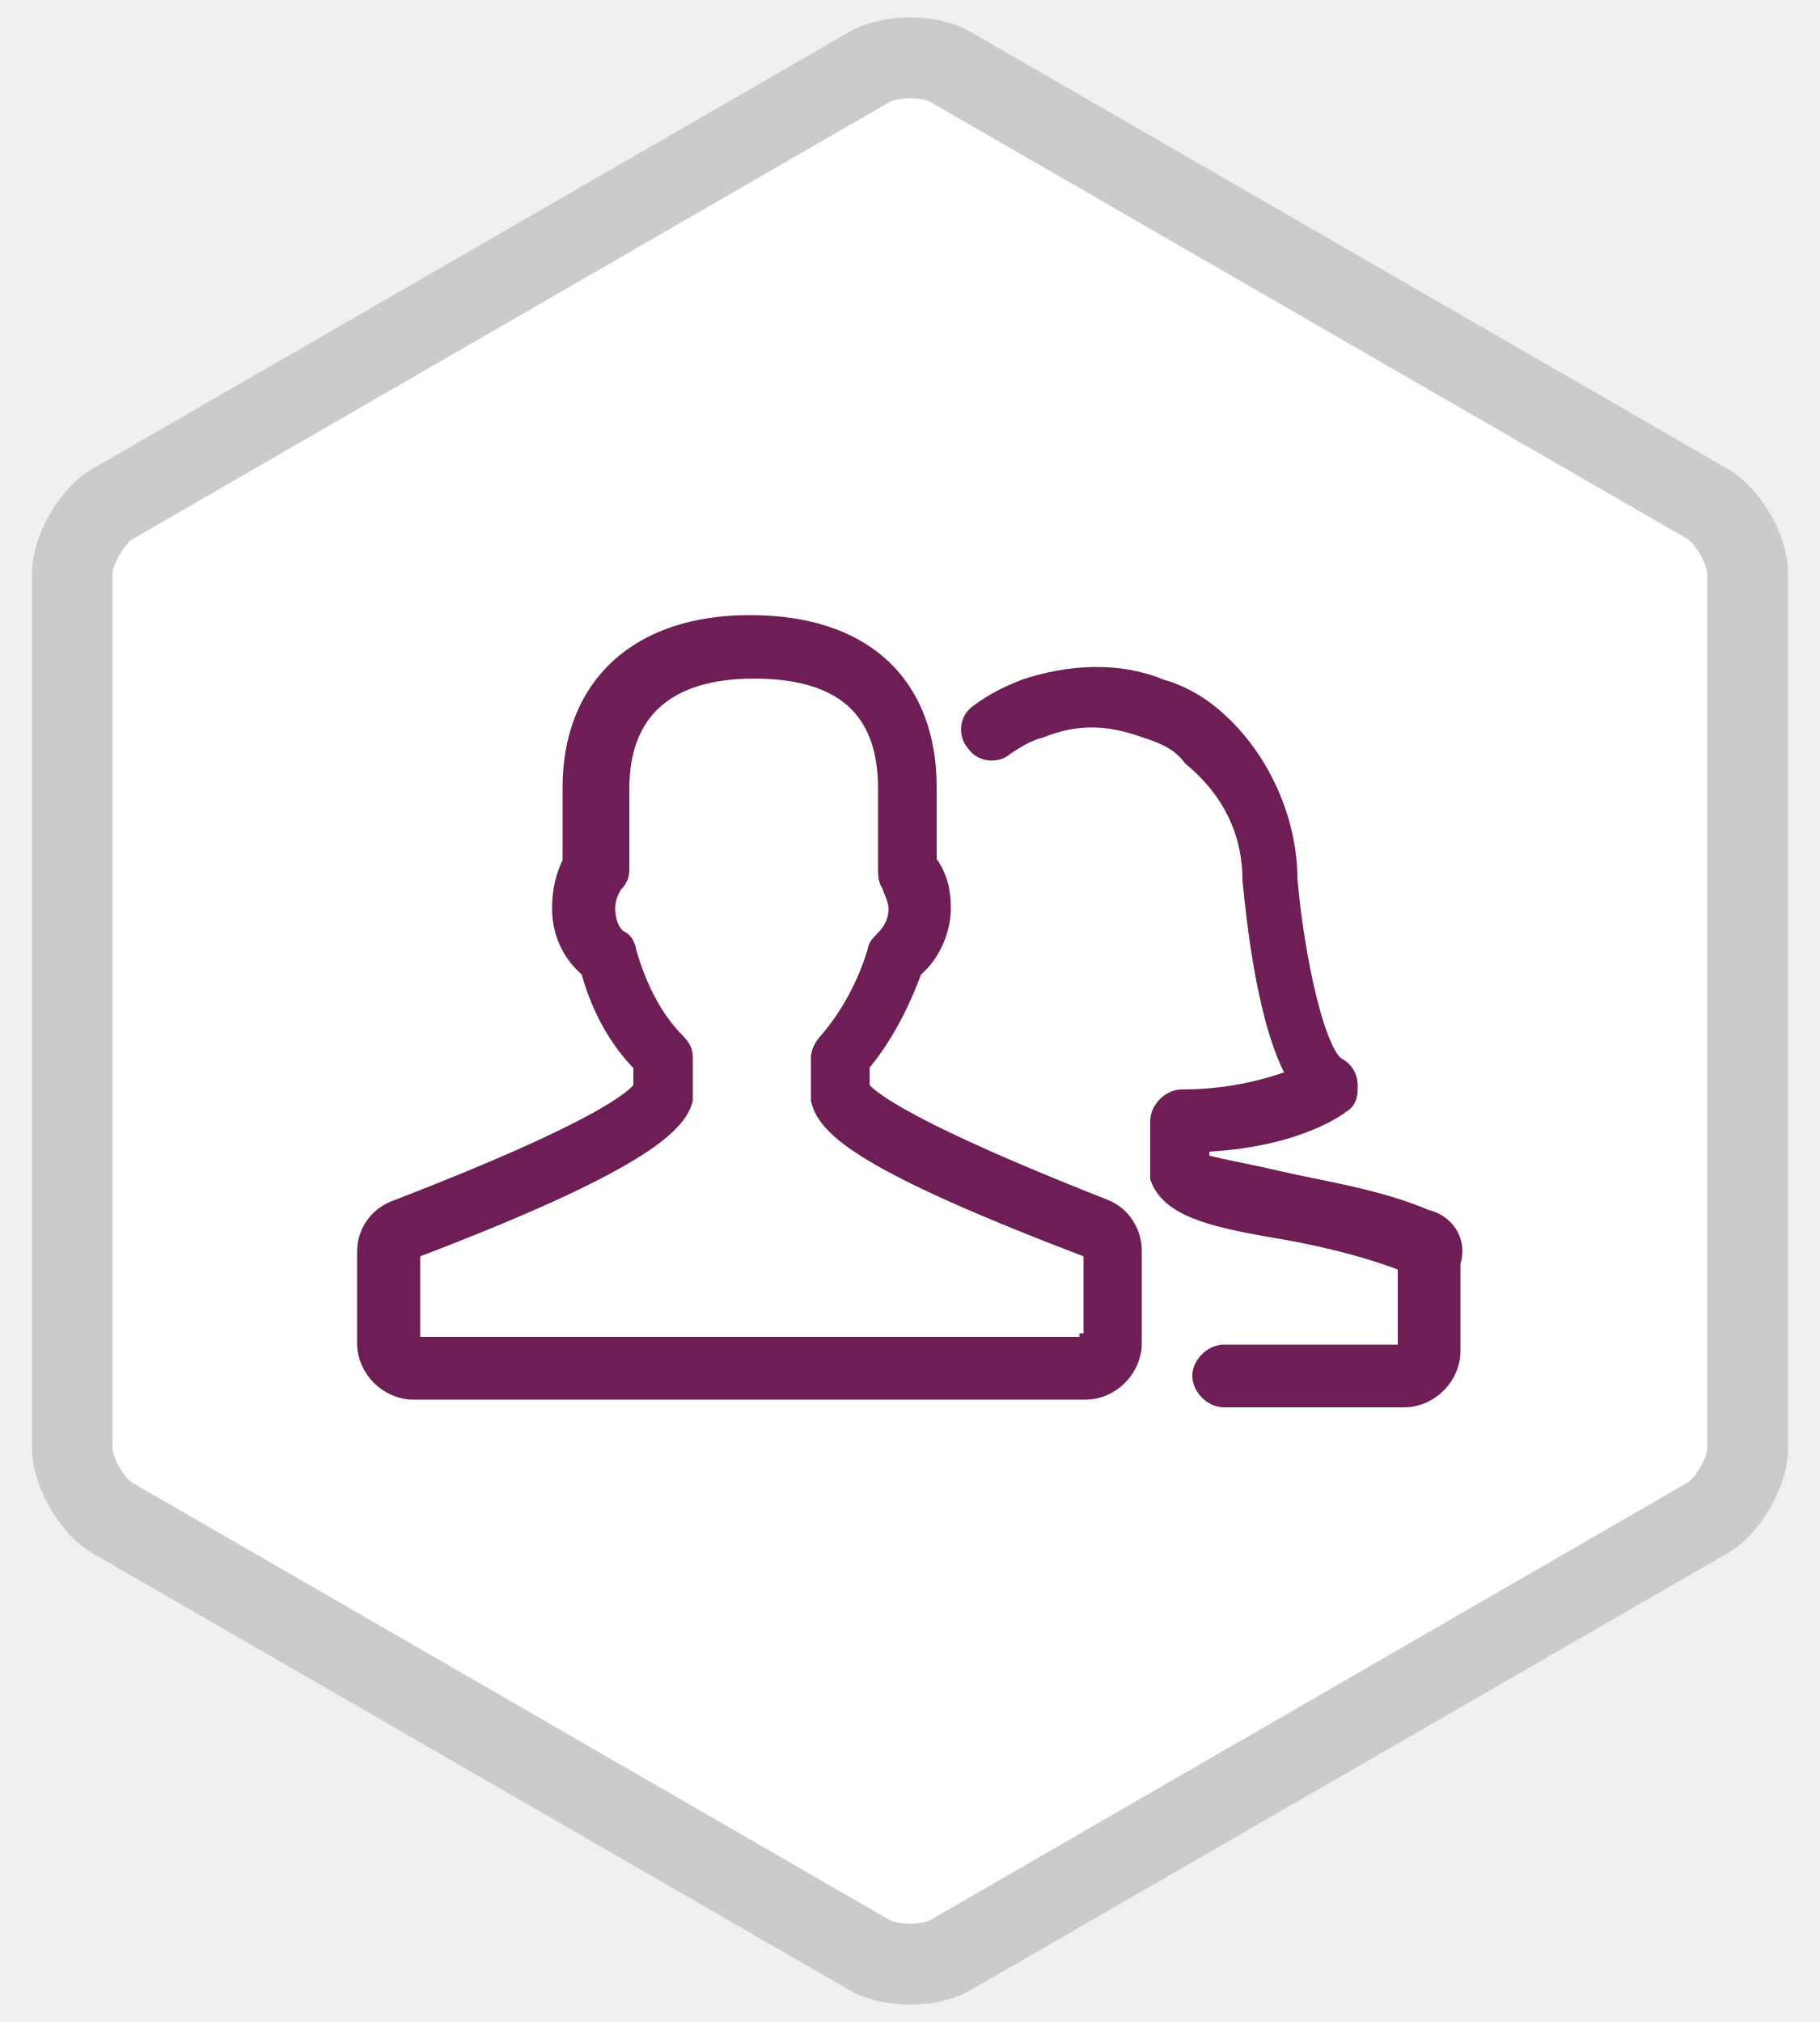
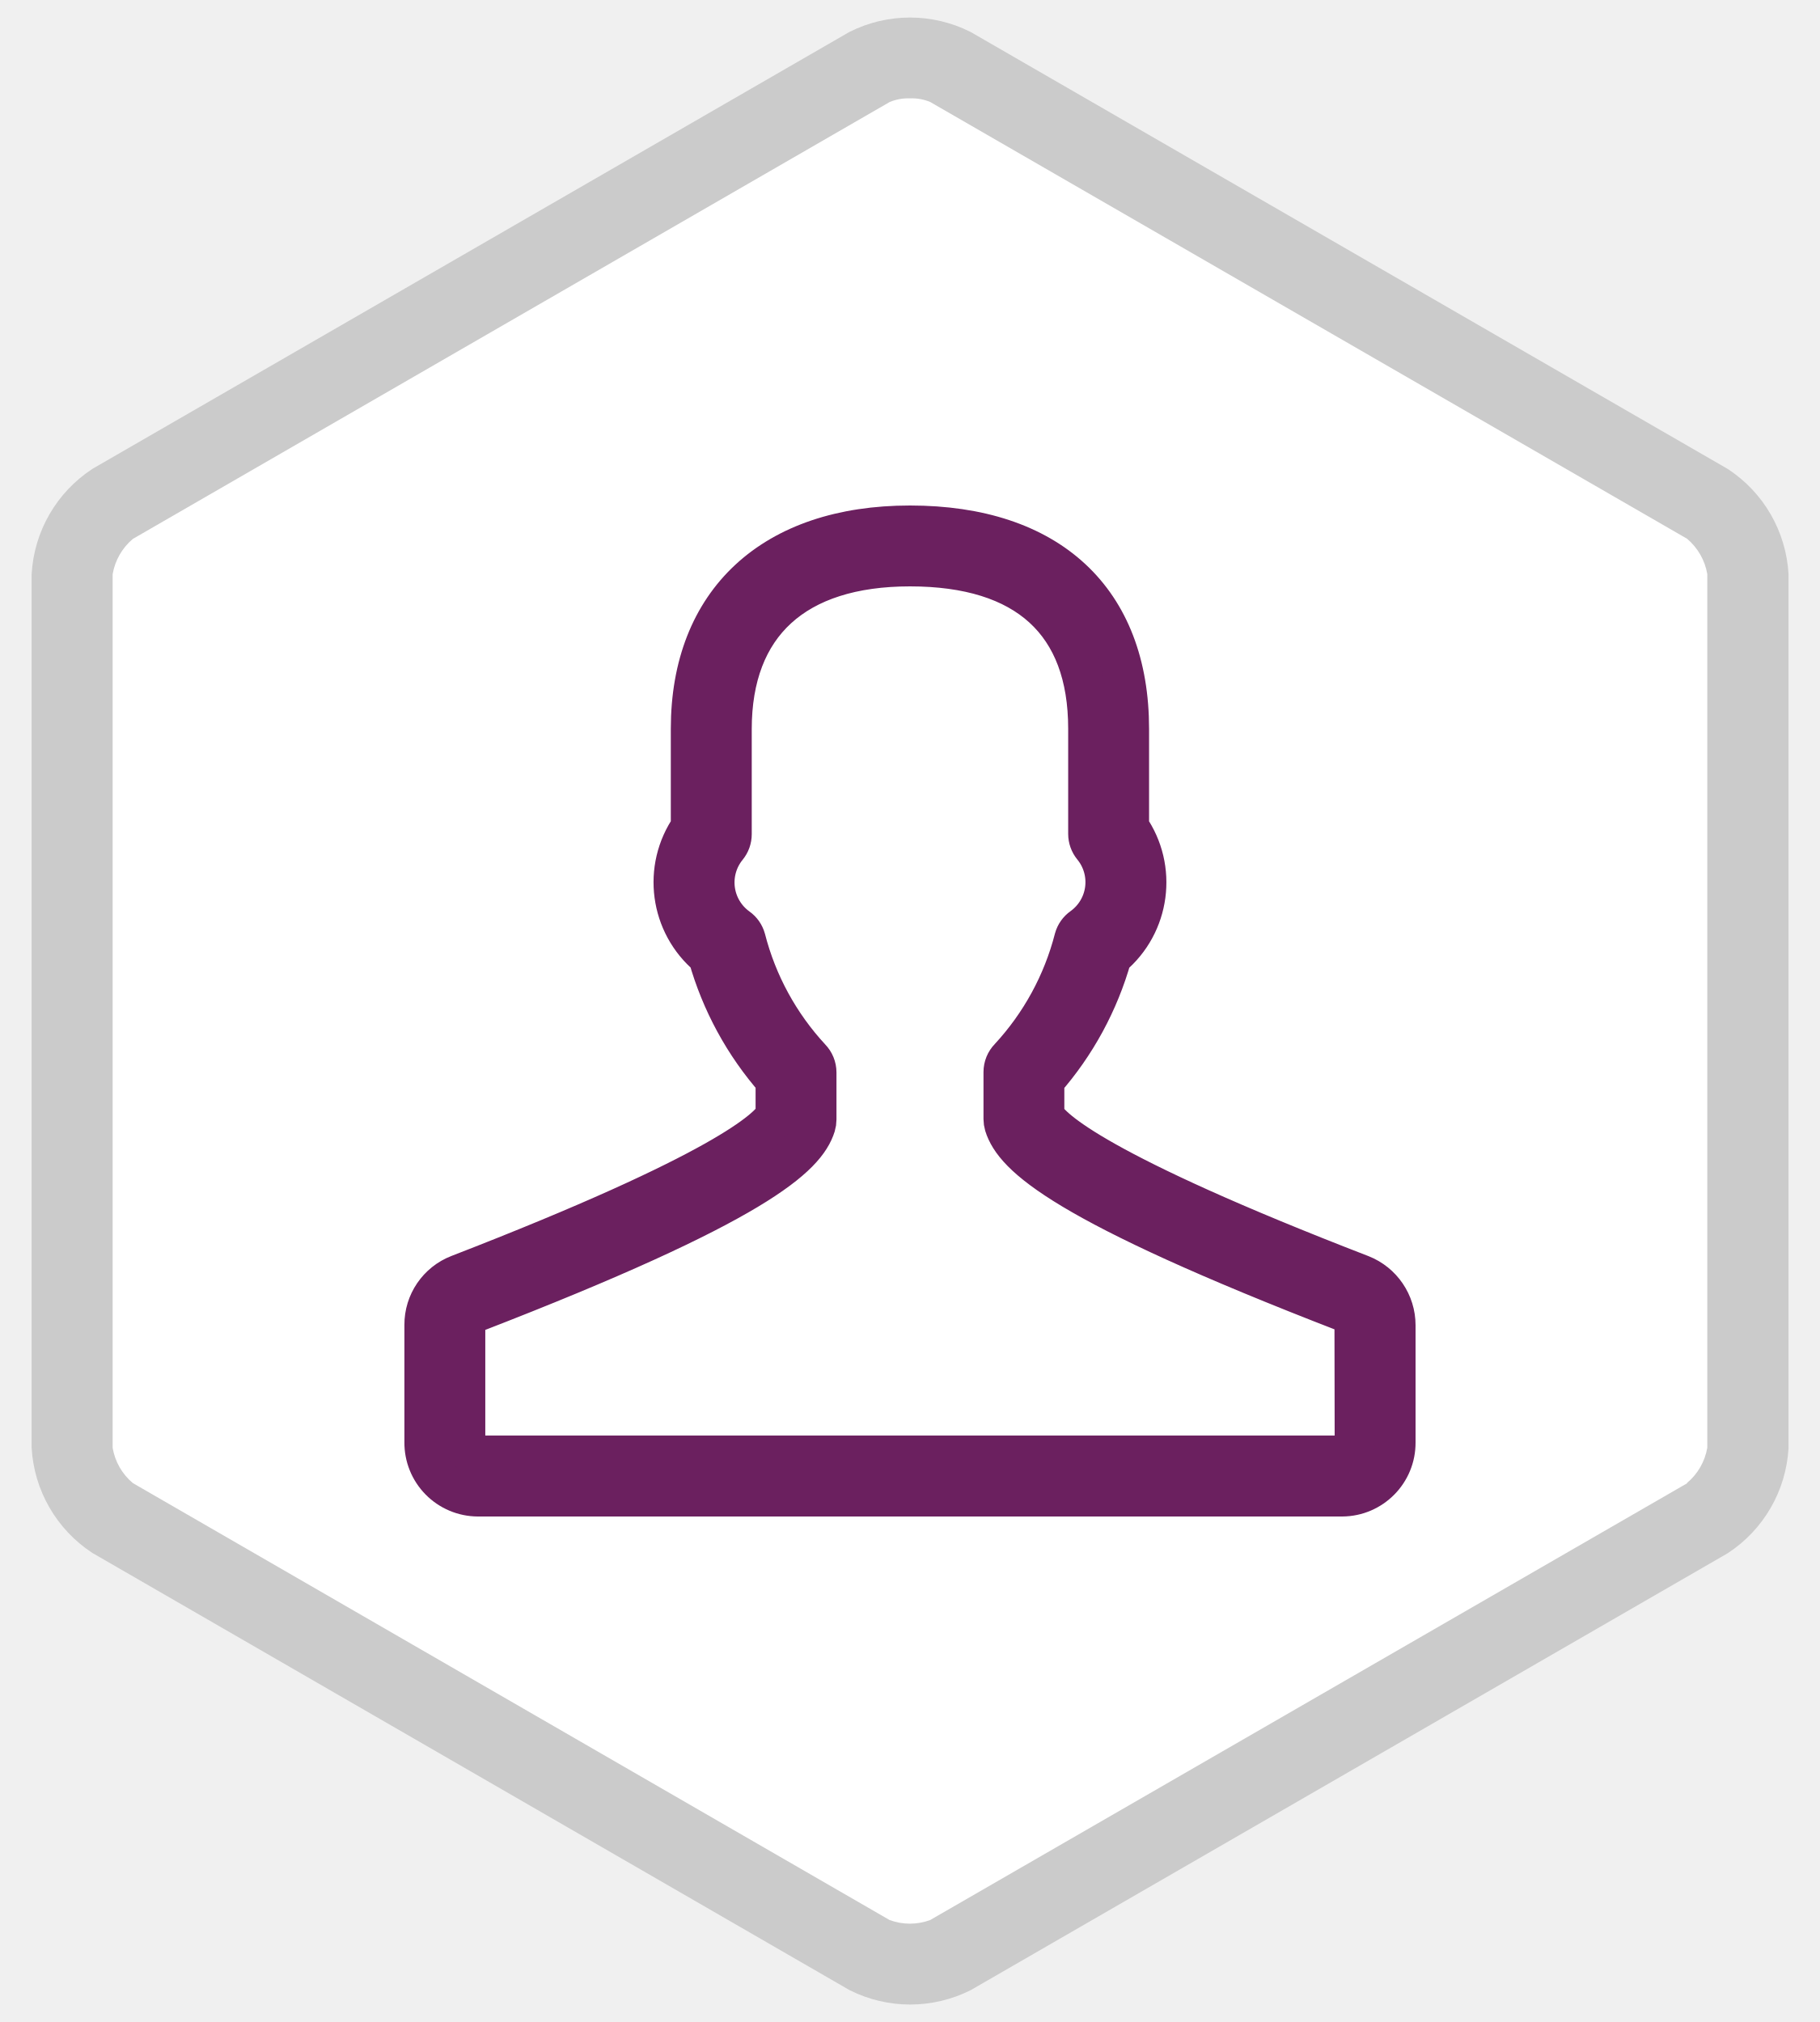
- <svg xmlns="http://www.w3.org/2000/svg" version="1.1" class="icons icon-staff" id="icon-staff" x="0" y="0" viewBox="0 0 45 50" xml:space="preserve" enable-background="new 0 0 45 50">
-   <g>
-     <g>
-       <path d="M22.5 48.42c-0.29 0-0.48-0.07-0.52-0.09L2.56 37.12c-0.21-0.12-0.52-0.66-0.52-0.91V13.79c0-0.25 0.31-0.78 0.52-0.91L21.98 1.67c0.04-0.02 0.23-0.09 0.52-0.09 0.29 0 0.48 0.07 0.52 0.09l19.42 11.21c0.21 0.12 0.52 0.66 0.52 0.9v22.42c0 0.25-0.31 0.78-0.52 0.91L23.02 48.33C22.98 48.35 22.79 48.42 22.5 48.42" fill="#FFF" />
-       <path d="M42.71 11.59L24 0.79c-0.41-0.24-0.96-0.36-1.5-0.36S21.41 0.55 21 0.79L2.29 11.59c-0.83 0.48-1.5 1.65-1.5 2.61v21.6c0 0.96 0.68 2.13 1.5 2.61L21 49.21c0.41 0.24 0.96 0.36 1.5 0.36s1.09-0.12 1.5-0.36l18.71-10.8c0.83-0.48 1.5-1.65 1.5-2.61V14.2C44.22 13.24 43.54 12.07 42.71 11.59M41.71 36.67L23 47.48c-0.04 0.02-0.22 0.09-0.5 0.09 -0.28 0-0.46-0.07-0.5-0.09L3.28 36.67c-0.21-0.12-0.5-0.63-0.5-0.87v-3.74h0v-2.02h0V14.2c0-0.24 0.3-0.75 0.5-0.87L22 2.52c0.04-0.02 0.22-0.09 0.5-0.09 0.28 0 0.46 0.07 0.5 0.09l18.71 10.8c0.21 0.12 0.5 0.63 0.5 0.87V30h0v2.02h0v3.78C42.22 36.04 41.92 36.55 41.71 36.67" fill="#CBCBCB" />
-     </g>
-     <g>
-       <path d="M27.29 29.9c-4.9-1.93-5.86-2.71-6.04-2.98v-0.61c0.52-0.61 0.96-1.4 1.31-2.36 0.44-0.35 0.7-0.96 0.7-1.49 0-0.44-0.09-0.79-0.35-1.14v-1.84c0-2.54-1.57-4.02-4.37-4.02 -2.71 0-4.38 1.49-4.38 4.02v1.84c-0.17 0.35-0.26 0.7-0.26 1.14 0 0.61 0.26 1.14 0.7 1.49 0.26 0.96 0.7 1.75 1.31 2.36v0.61c-0.17 0.26-1.05 1.05-6.04 2.98 -0.53 0.17-0.79 0.61-0.79 1.05v2.27c0 0.61 0.53 1.14 1.14 1.14h16.62c0.61 0 1.14-0.53 1.14-1.14v-2.27C27.99 30.51 27.73 30.07 27.29 29.9zM26.94 33.22c0 0.09-0.09 0.09-0.09 0.09H10.23c-0.09 0-0.09-0.09-0.09-0.09v-2.27c0-0.09 0-0.09 0.09-0.09 5.51-2.1 6.48-3.06 6.65-3.67 0-0.09 0-0.09 0-0.17v-0.88c0-0.17-0.09-0.26-0.17-0.35 -0.53-0.52-0.96-1.31-1.23-2.27 0-0.09-0.09-0.26-0.17-0.26 -0.26-0.17-0.35-0.52-0.35-0.79s0.09-0.44 0.18-0.61c0.09-0.09 0.17-0.18 0.17-0.35v-2.01c0-1.92 1.14-2.97 3.33-2.97s3.32 0.96 3.32 2.97v2.01c0 0.09 0 0.26 0.09 0.35 0 0.09 0.17 0.35 0.17 0.61 0 0.35-0.17 0.61-0.35 0.79 -0.09 0.09-0.17 0.17-0.17 0.26 -0.26 0.88-0.7 1.66-1.23 2.27 -0.09 0.09-0.17 0.26-0.17 0.35v0.88c0 0.09 0 0.09 0 0.17 0.17 0.7 1.14 1.57 6.65 3.67l0.09 0.09v2.27H26.94z" style="fill:#6E1D55;stroke-miterlimit:10;stroke-width:0.5;stroke:#6F1E55" />
-       <path d="M35.25 30.16c-1.22-0.52-2.54-0.7-3.67-0.96 -0.7-0.17-1.75-0.35-1.93-0.44v-0.52c2.45-0.09 3.5-0.96 3.5-0.96 0.17-0.09 0.17-0.26 0.17-0.44 0-0.18-0.09-0.35-0.26-0.44 -0.53-0.26-1.05-2.63-1.23-4.64 0-1.4-0.61-2.8-1.57-3.76 -0.44-0.44-0.96-0.79-1.58-0.96 -1.05-0.44-2.27-0.35-3.32 0 -0.44 0.17-0.79 0.35-1.14 0.61 -0.26 0.17-0.26 0.52-0.09 0.7 0.17 0.26 0.53 0.26 0.7 0.09 0.26-0.17 0.53-0.35 0.88-0.44 0.88-0.35 1.66-0.35 2.63 0 0.53 0.17 0.88 0.35 1.14 0.7l0 0c0.96 0.79 1.49 1.84 1.49 3.06 0.09 0.88 0.35 3.59 1.14 4.9 -0.52 0.18-1.49 0.53-2.89 0.53 -0.26 0-0.53 0.26-0.53 0.53v1.22c0 0.09 0 0.09 0 0.18 0.26 0.7 1.23 0.96 2.71 1.22 1.05 0.17 2.28 0.44 3.41 0.88 0 0 0 0 0 0.09v2.1c0 0 0 0.09-0.09 0.09h-4.46c-0.26 0-0.53 0.26-0.53 0.52 0 0.26 0.26 0.53 0.53 0.53h4.46c0.61 0 1.14-0.53 1.14-1.14v-2.19C36.04 30.69 35.69 30.25 35.25 30.16z" style="fill:#6E1D55;stroke-miterlimit:10;stroke-width:0.5;stroke:#6F1E55" />
-     </g>
-   </g>
+ <svg xmlns="http://www.w3.org/2000/svg" viewBox="0 0 45 50" class="icons">
+   <path d="M22.5,48.422a1.226,1.226,0,0,1-.522-.094L2.556,37.115a1.505,1.505,0,0,1-.521-.905V13.789a1.509,1.509,0,0,1,.523-.906L21.978,1.672a1.226,1.226,0,0,1,.522-.094,1.248,1.248,0,0,1,.524.094l19.42,11.213a1.506,1.506,0,0,1,.521.9V36.21a1.509,1.509,0,0,1-.523.907L23.022,48.328a1.226,1.226,0,0,1-.522.094" fill="#fff" />
+   <path d="M42.713,11.593,24,.791A3.328,3.328,0,0,0,21,.791l-18.71,10.8A3.333,3.333,0,0,0,.782,14.2V35.8a3.333,3.333,0,0,0,1.5,2.6L21,49.209a3.328,3.328,0,0,0,3.007,0l18.71-10.8a3.329,3.329,0,0,0,1.505-2.6V14.2a3.329,3.329,0,0,0-1.505-2.605m-1,25.082L23,47.478a1.443,1.443,0,0,1-1.006,0L3.285,36.674a1.456,1.456,0,0,1-.5-.873V32.063h0V30.041h0V14.2a1.461,1.461,0,0,1,.5-.874L22,2.521a1.212,1.212,0,0,1,.5-.089,1.187,1.187,0,0,1,.5.09l18.713,10.8a1.463,1.463,0,0,1,.5.873V30h0v2.022h0V35.8a1.454,1.454,0,0,1-.505.874" fill="#cbcbcb" />
+   <path d="M33.656,31.528h0c-6.569-2.538-7.667-3.613-7.84-3.944v-.867a7.859,7.859,0,0,0,1.667-3.067,2.382,2.382,0,0,0,.428-3.192V18.024C27.911,14.833,25.938,13,22.5,13c-3.39,0-5.414,1.877-5.414,5.021v2.435a2.383,2.383,0,0,0,.428,3.19,7.881,7.881,0,0,0,1.668,3.067v.867c-.172.33-1.269,1.4-7.84,3.944a1.32,1.32,0,0,0-.843,1.239v2.9A1.323,1.323,0,0,0,11.814,37H33.186A1.322,1.322,0,0,0,34.5,35.67v-2.9A1.336,1.336,0,0,0,33.656,31.528ZM33.5,35.671a.322.322,0,0,1-.315.327H11.814a.321.321,0,0,1-.315-.327v-2.9a.329.329,0,0,1,.205-.307c7.026-2.716,8.217-3.866,8.456-4.632a.5.5,0,0,0,.022-.148V26.519a.5.5,0,0,0-.143-.35,6.839,6.839,0,0,1-1.609-2.951.5.5,0,0,0-.193-.274,1.383,1.383,0,0,1-.262-2,.5.5,0,0,0,.112-.315v-2.6C18.087,15.431,19.654,14,22.5,14c2.886,0,4.411,1.391,4.411,4.021v2.6a.5.5,0,0,0,.112.315,1.381,1.381,0,0,1-.261,2,.5.5,0,0,0-.194.274,6.845,6.845,0,0,1-1.608,2.95.5.5,0,0,0-.143.35v1.161a.532.532,0,0,0,.022.149c.24.767,1.432,1.918,8.456,4.632a.331.331,0,0,1,.2.308Z" fill="#6b205f" stroke="#6b205f" stroke-miterlimit="10" />
</svg>
